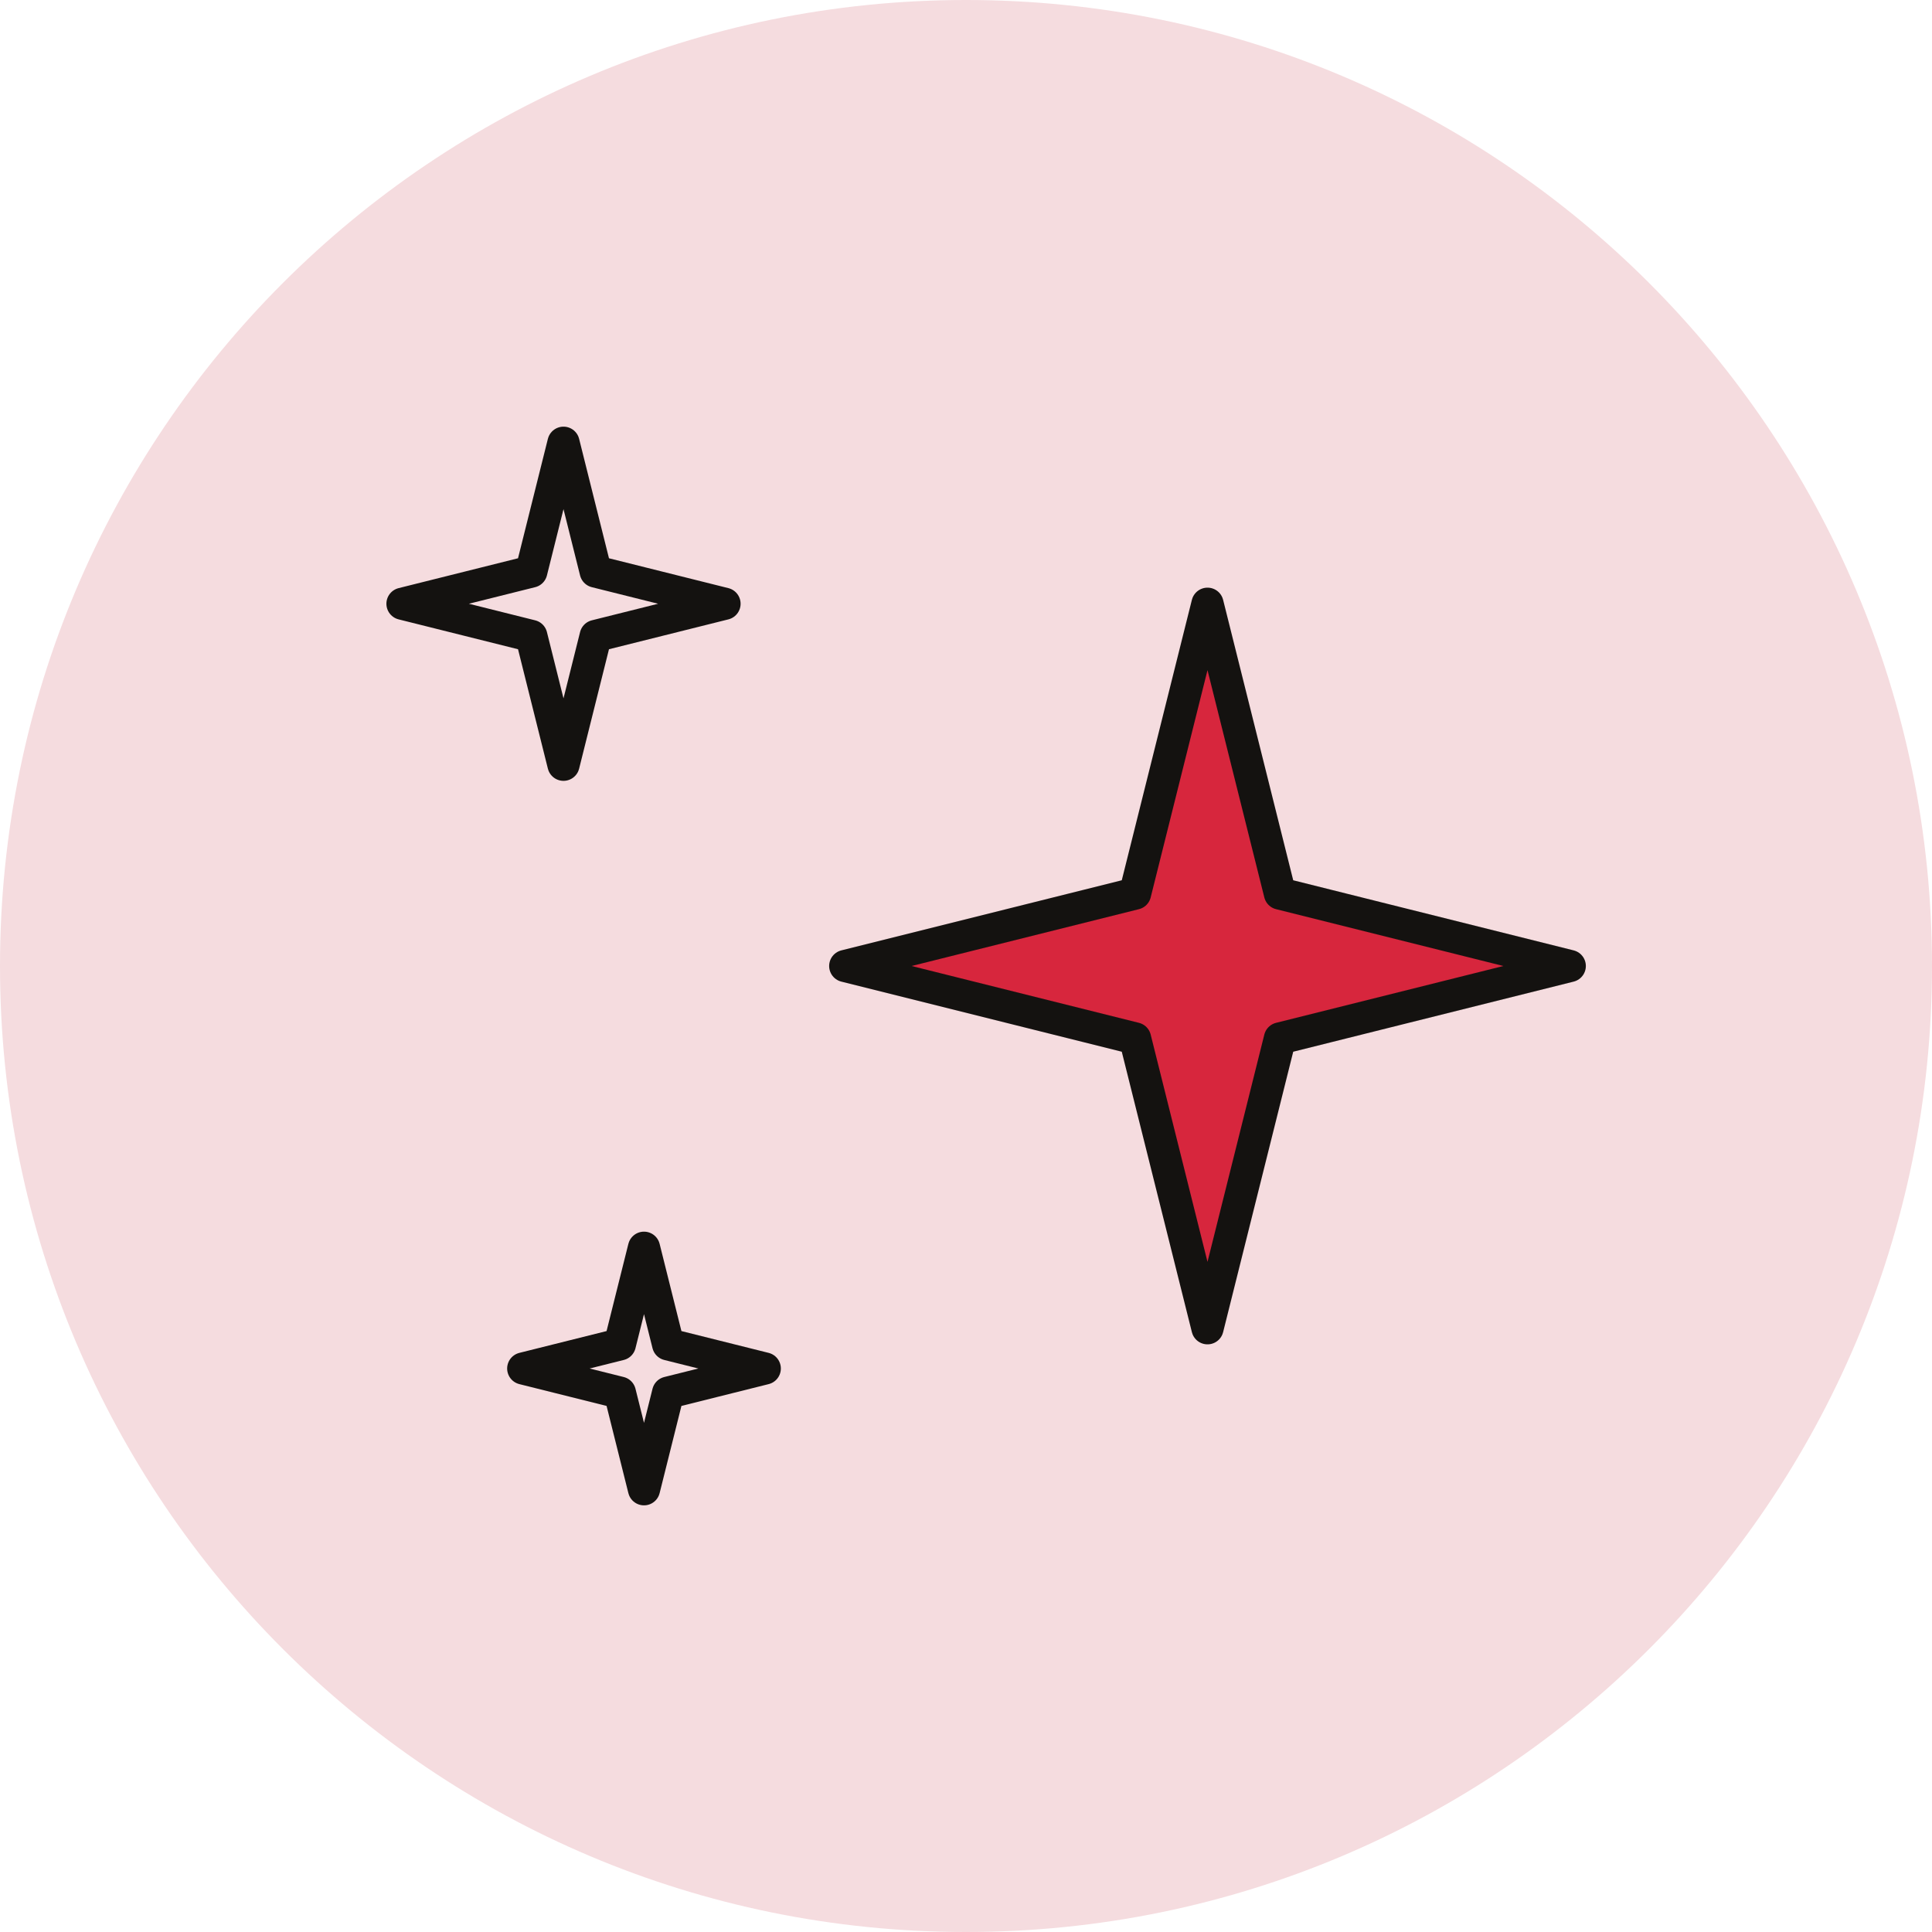
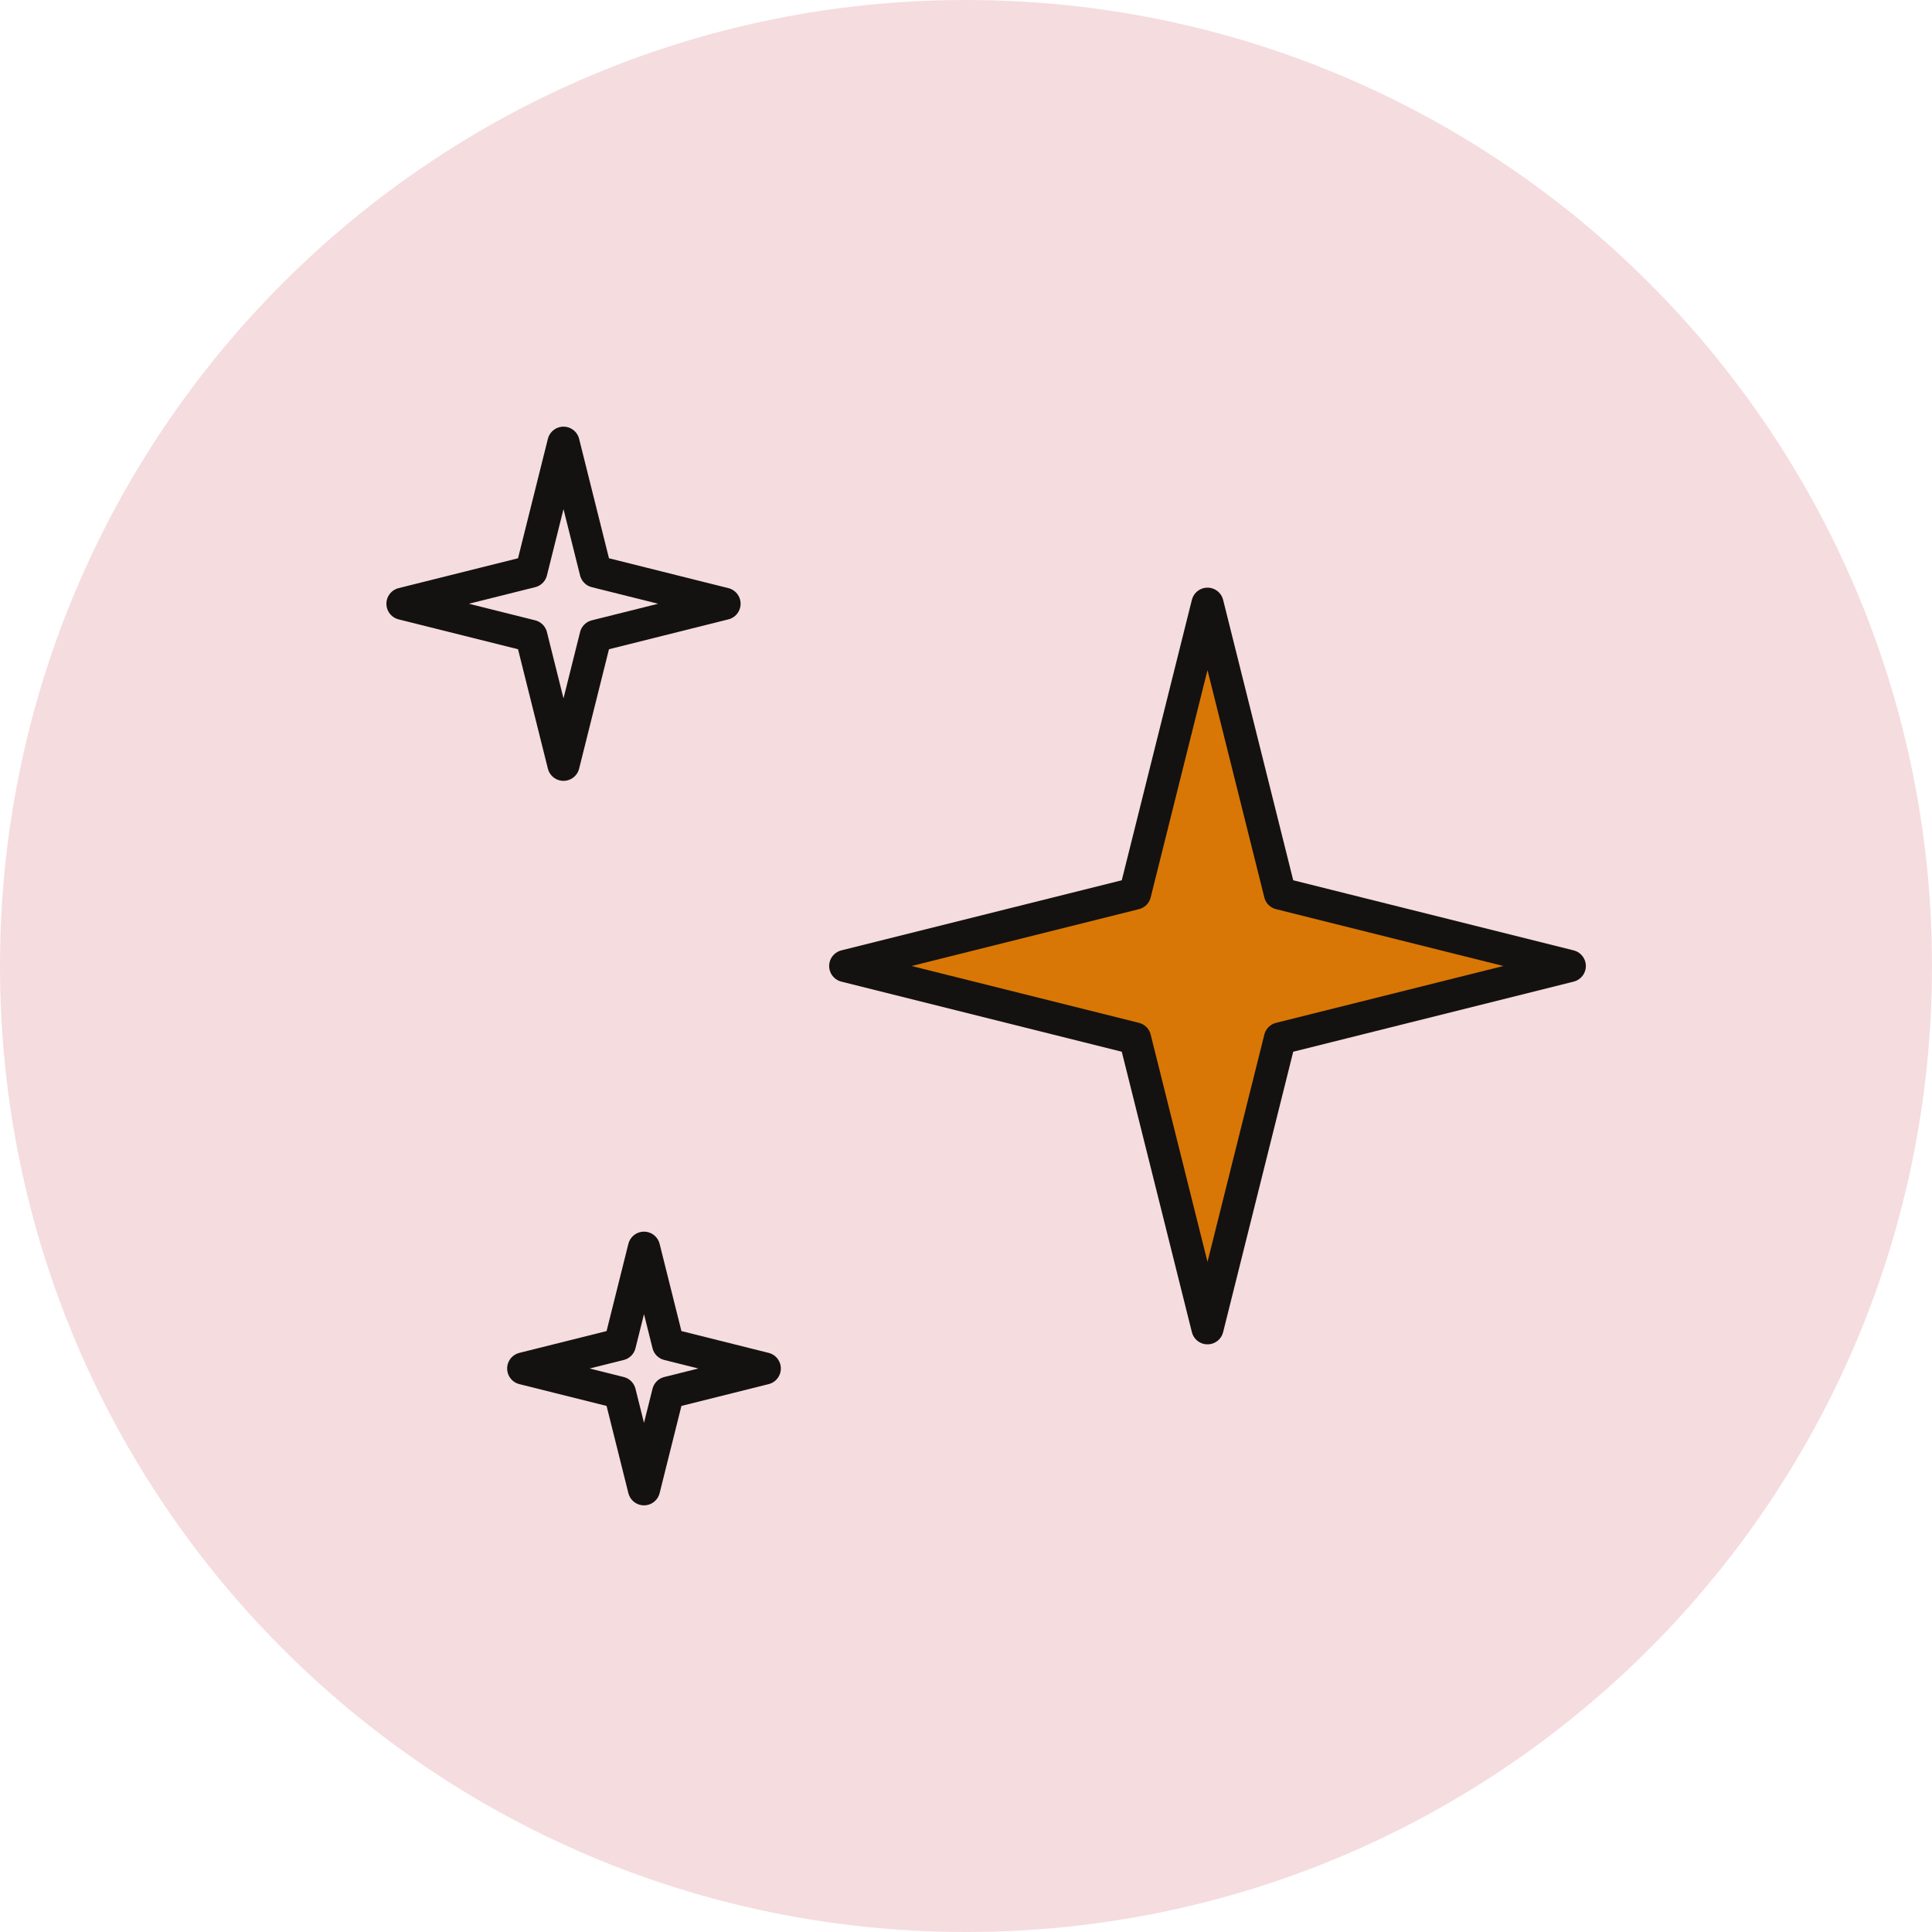
<svg xmlns="http://www.w3.org/2000/svg" width="96" height="96" viewBox="0 0 96 96" fill="none">
  <circle cx="48" cy="48" r="48" fill="#F5DCDF" />
  <g transform="translate(6 6)">
    <path d="M22 16 L23.6 22.4 L30 24 L23.6 25.6 L22 32 L20.4 25.6 L14 24 L20.4 22.4 Z" fill="none" stroke="#141210" stroke-width="1.6" stroke-linejoin="round" />
-     <path d="M54 24 L57.6 38.4 L72 42 L57.6 45.6 L54 60 L50.4 45.6 L36 42 L50.4 38.4 Z" fill="#D7263D" stroke="#141210" stroke-width="1.6" stroke-linejoin="round" />
+     <path d="M54 24 L57.6 38.4 L72 42 L57.6 45.6 L54 60 L50.4 45.6 L36 42 L50.4 38.4 Z" fill="#D97706" stroke="#141210" stroke-width="1.6" stroke-linejoin="round" />
    <path d="M26 56 L27.2 60.8 L32 62 L27.2 63.2 L26 68 L24.8 63.2 L20 62 L24.8 60.8 Z" fill="none" stroke="#141210" stroke-width="1.6" stroke-linejoin="round" />
  </g>
</svg>
